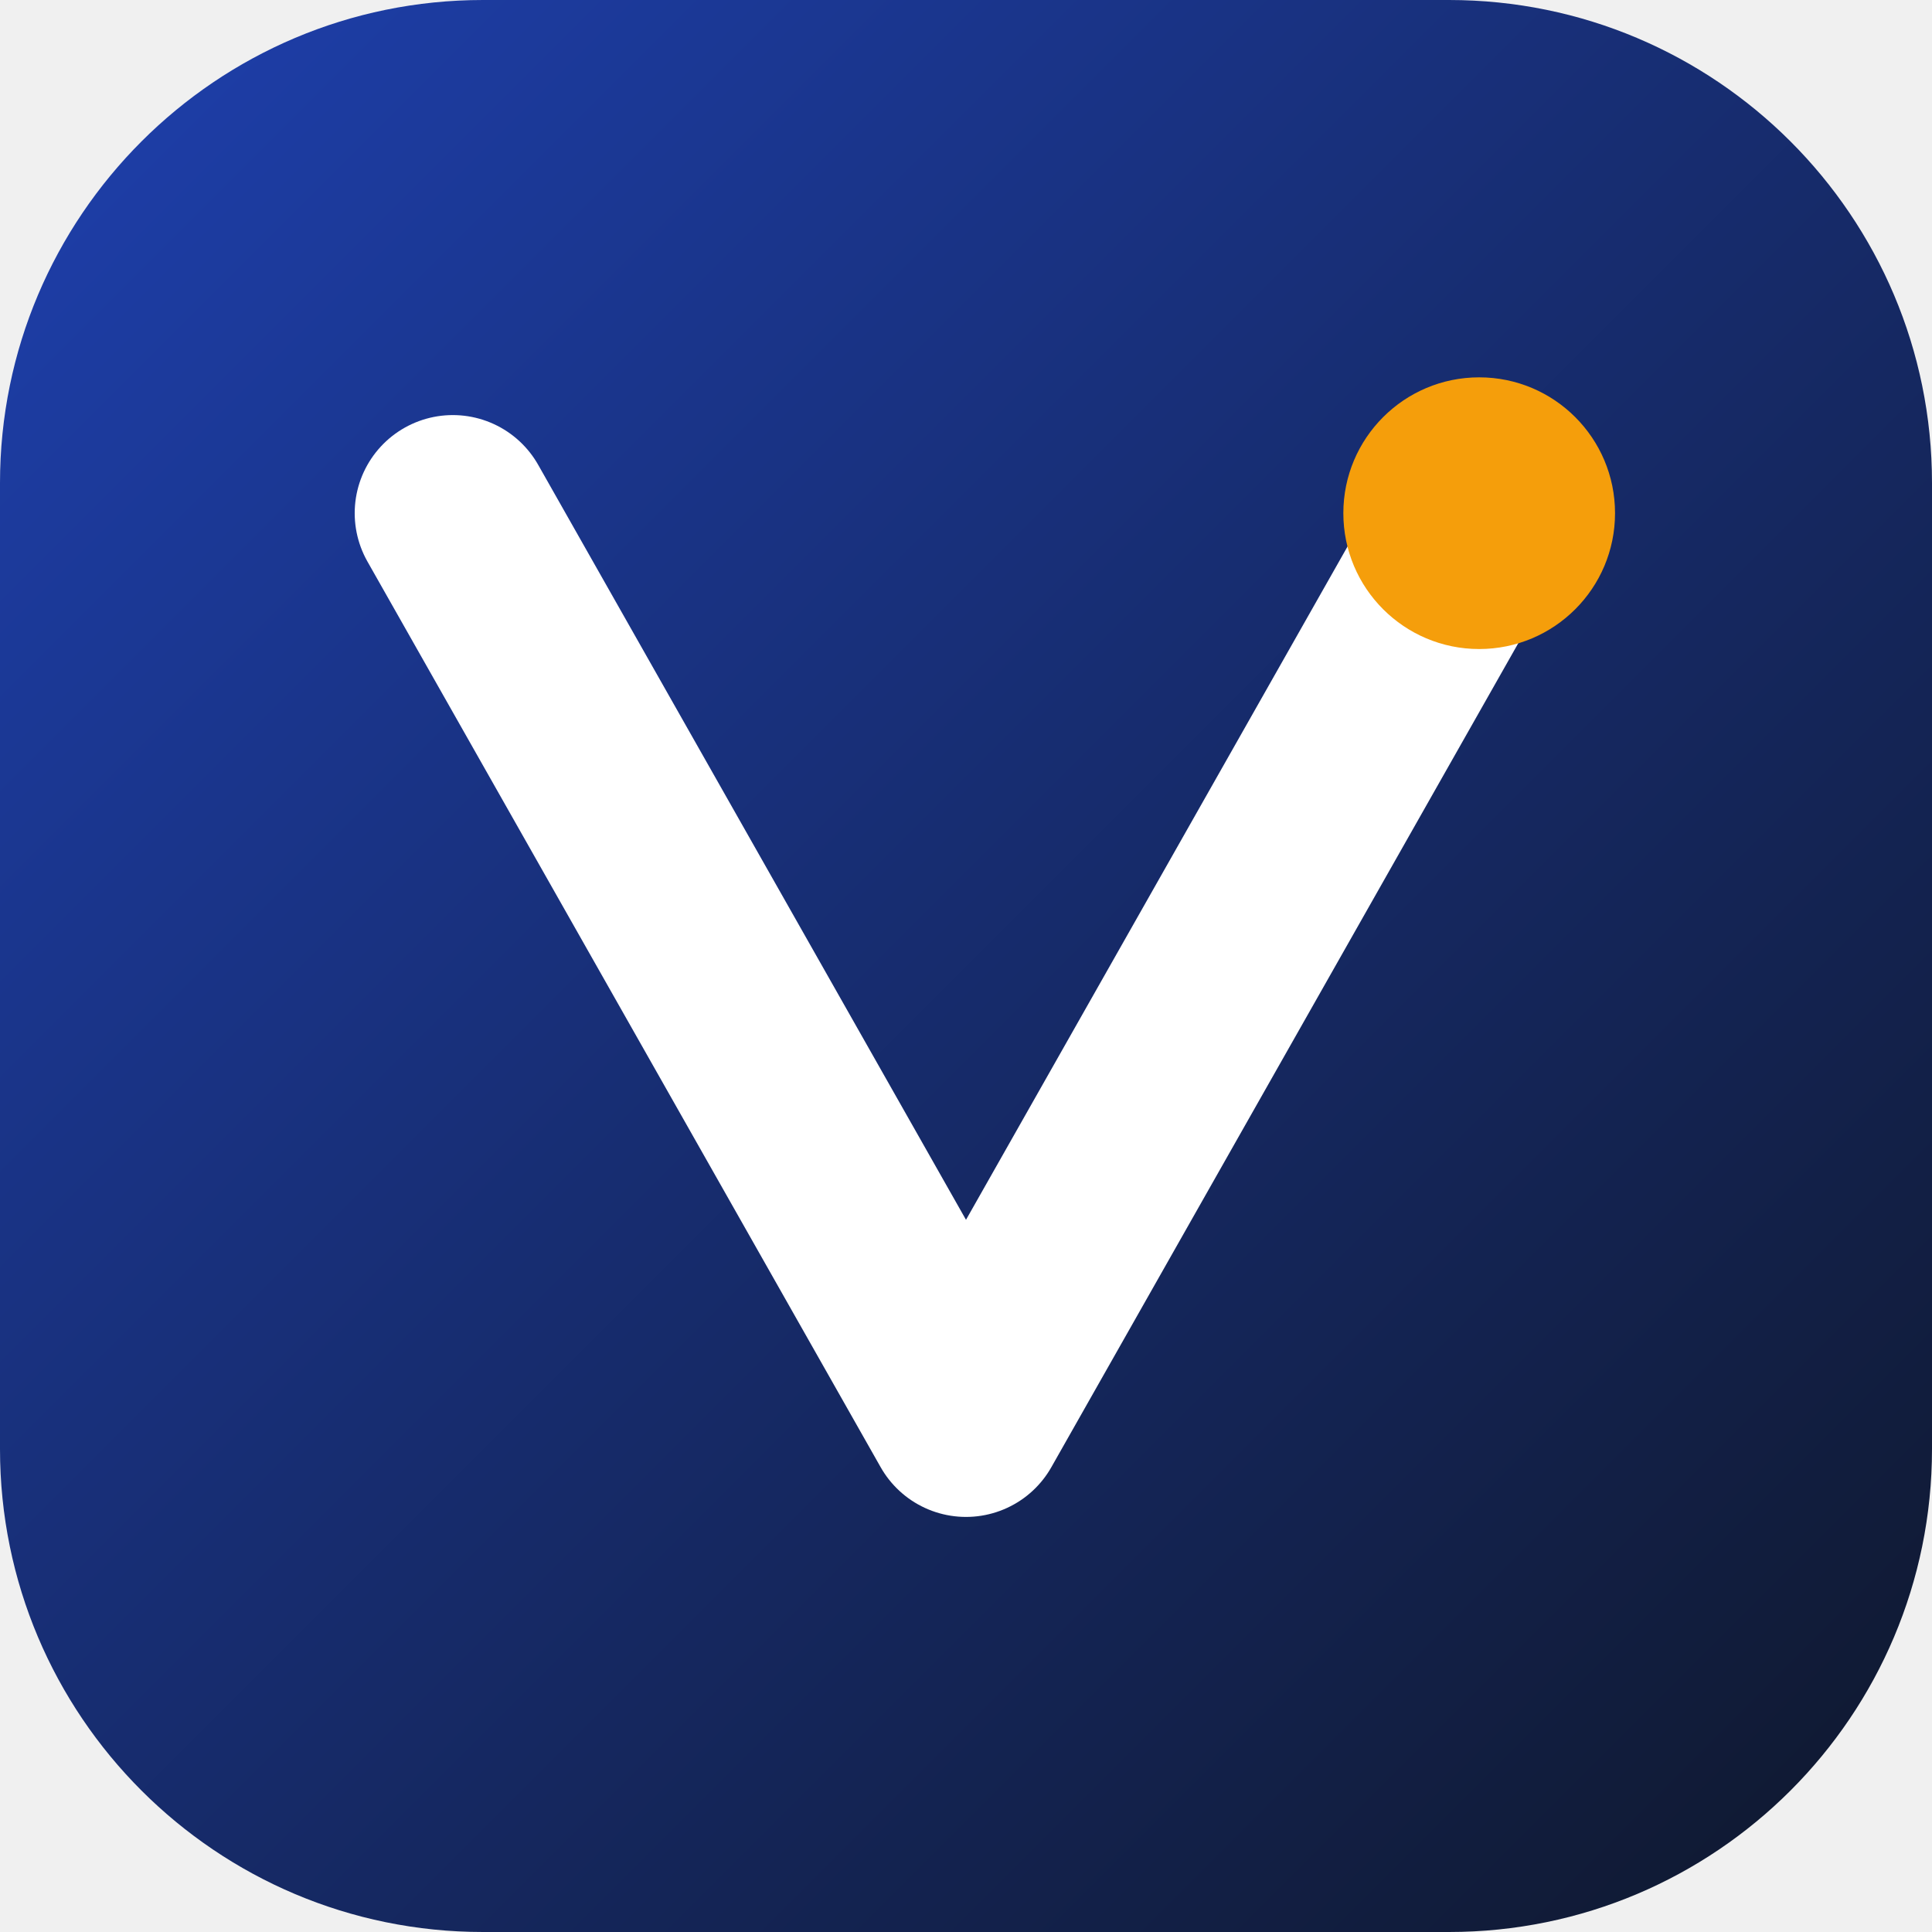
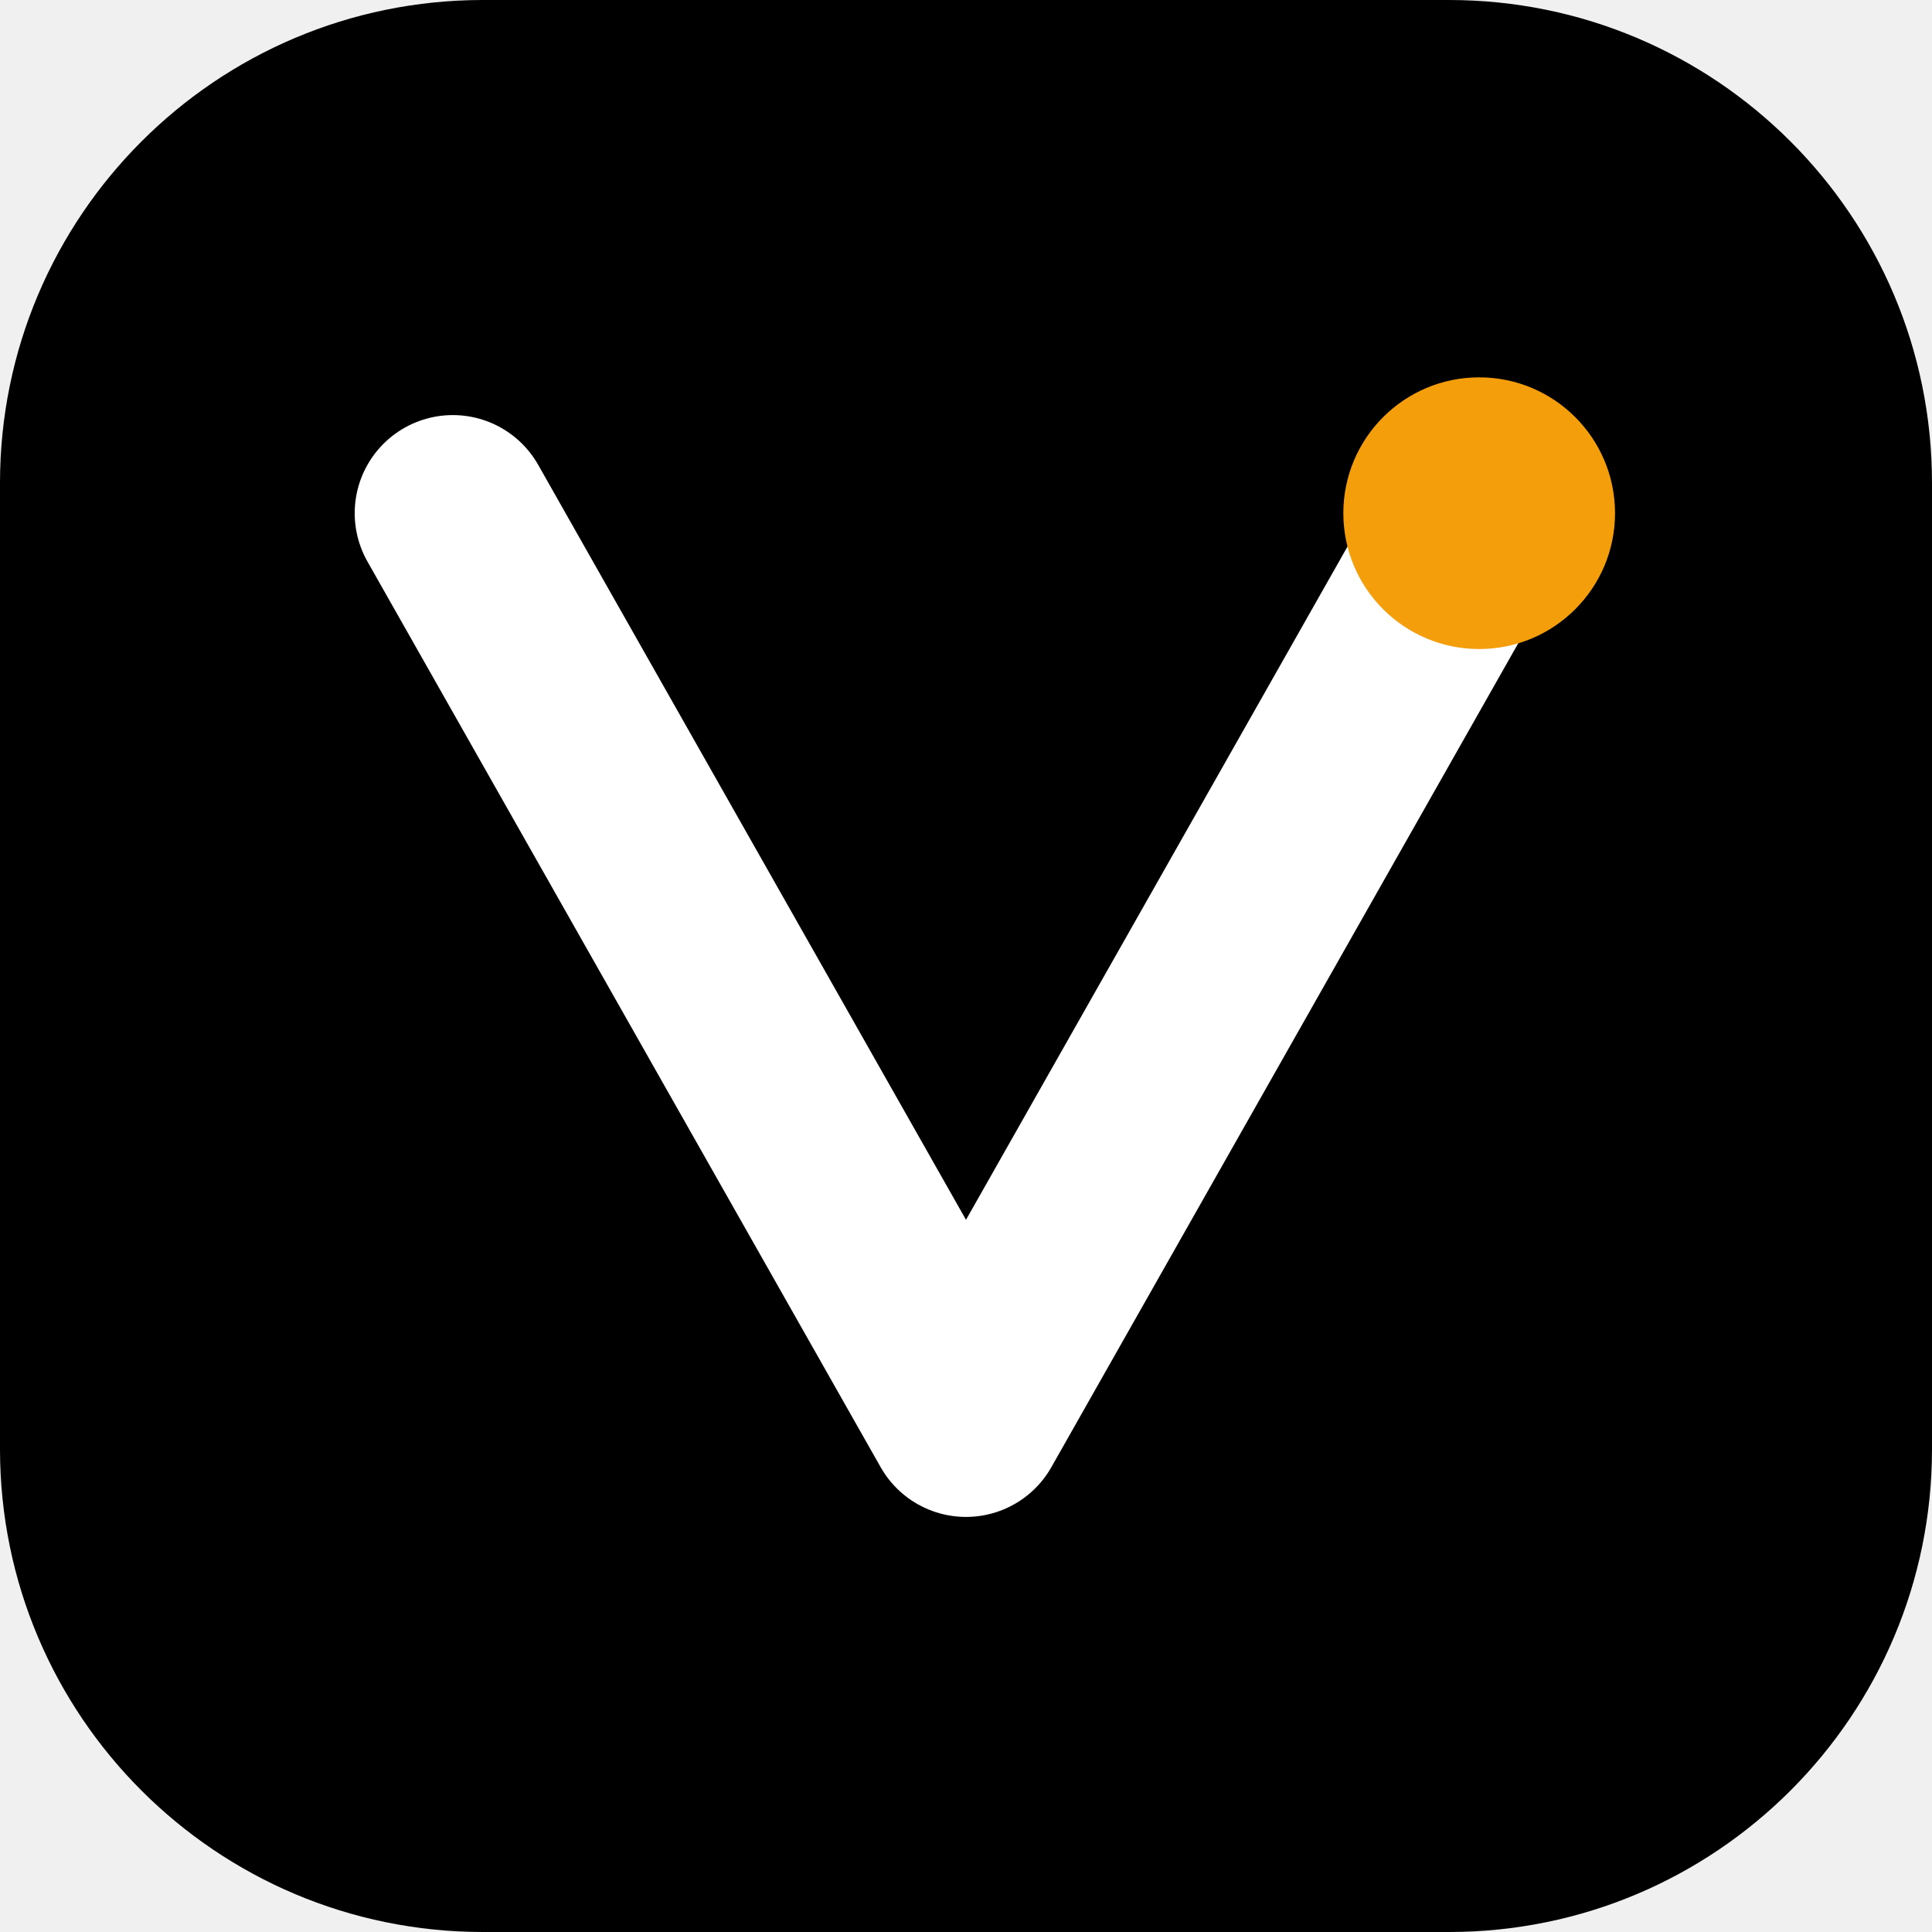
<svg xmlns="http://www.w3.org/2000/svg" viewBox="0 0 64 64">
  <defs>
    <linearGradient id="velmora" x1="0" y1="0" x2="1" y2="1">
-       <stop offset="0" stop-color="#1e40af" />
-       <stop offset="1" stop-color="#0f172a" />
+       <stop offset="0" stopColor="#1e40af" />
+       <stop offset="1" stopColor="#0f172a" />
    </linearGradient>
  </defs>
  <rect width="64" height="64" rx="16" fill="url(#velmora)" />
  <path d="M15 17 L32 47 L49 17" fill="none" stroke="#ffffff" stroke-width="6.5" stroke-linecap="round" stroke-linejoin="round" />
  <circle cx="49" cy="17" r="4.5" fill="#f59e0b" />
</svg>
